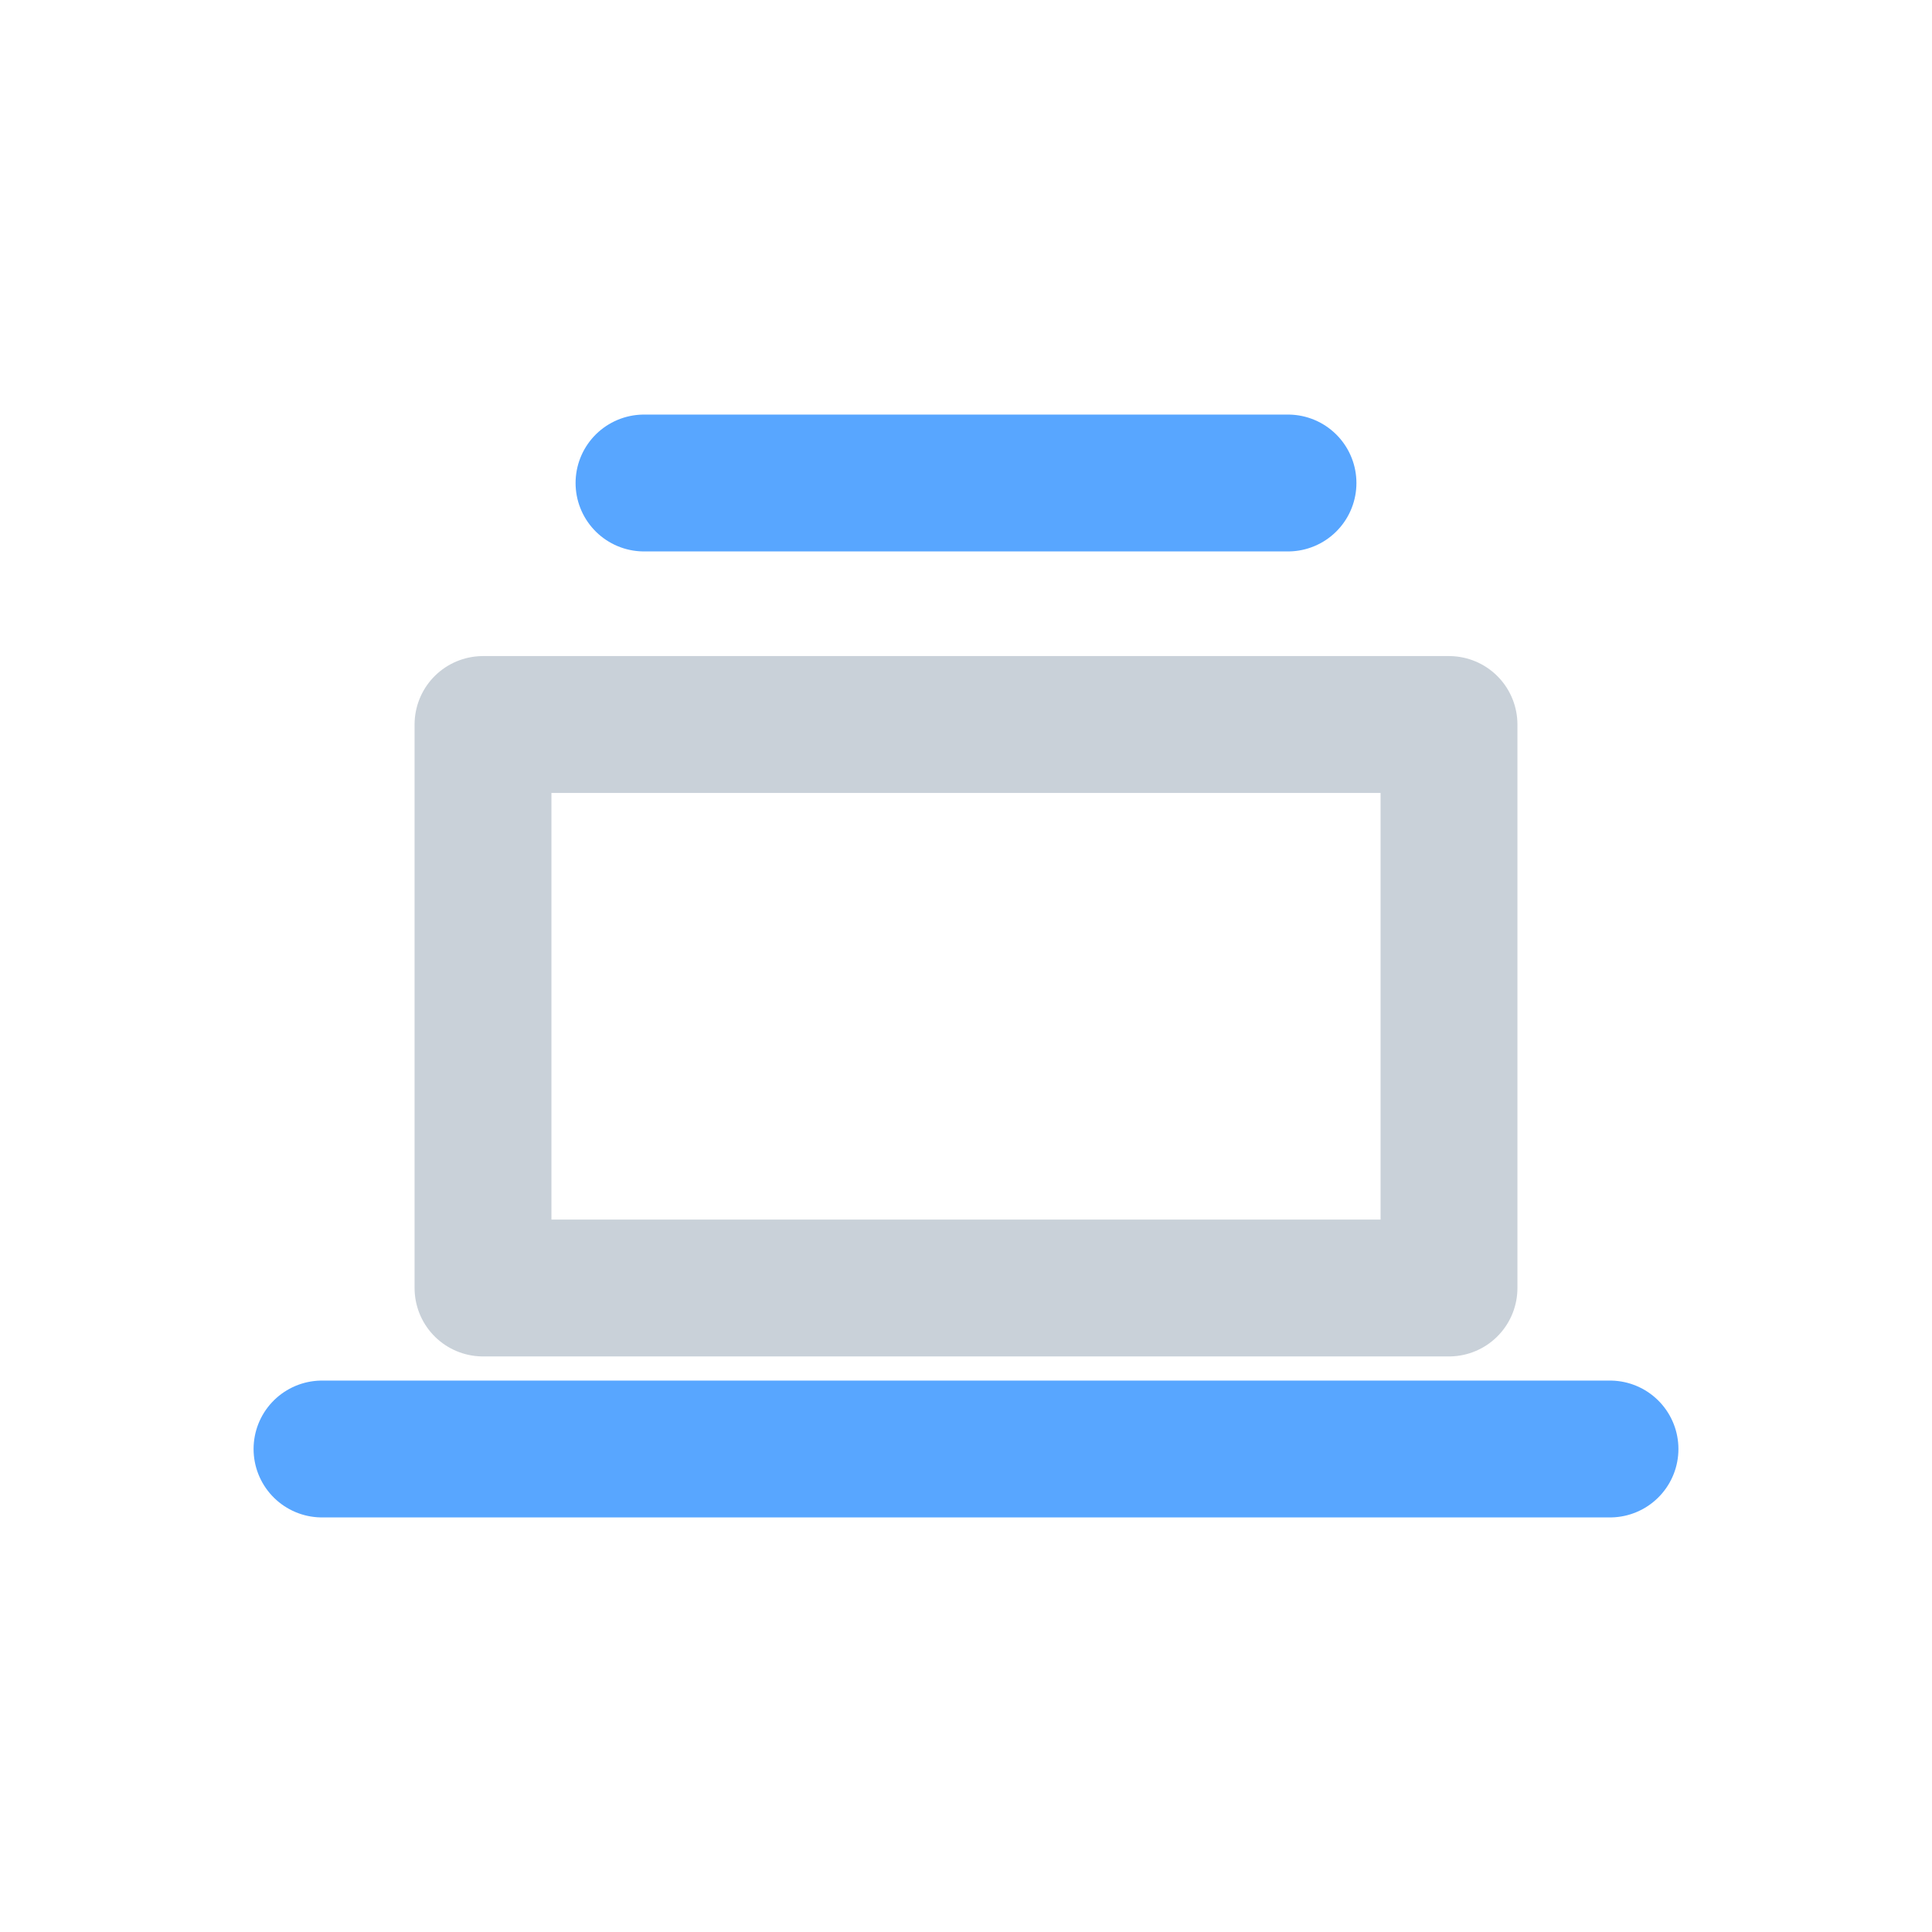
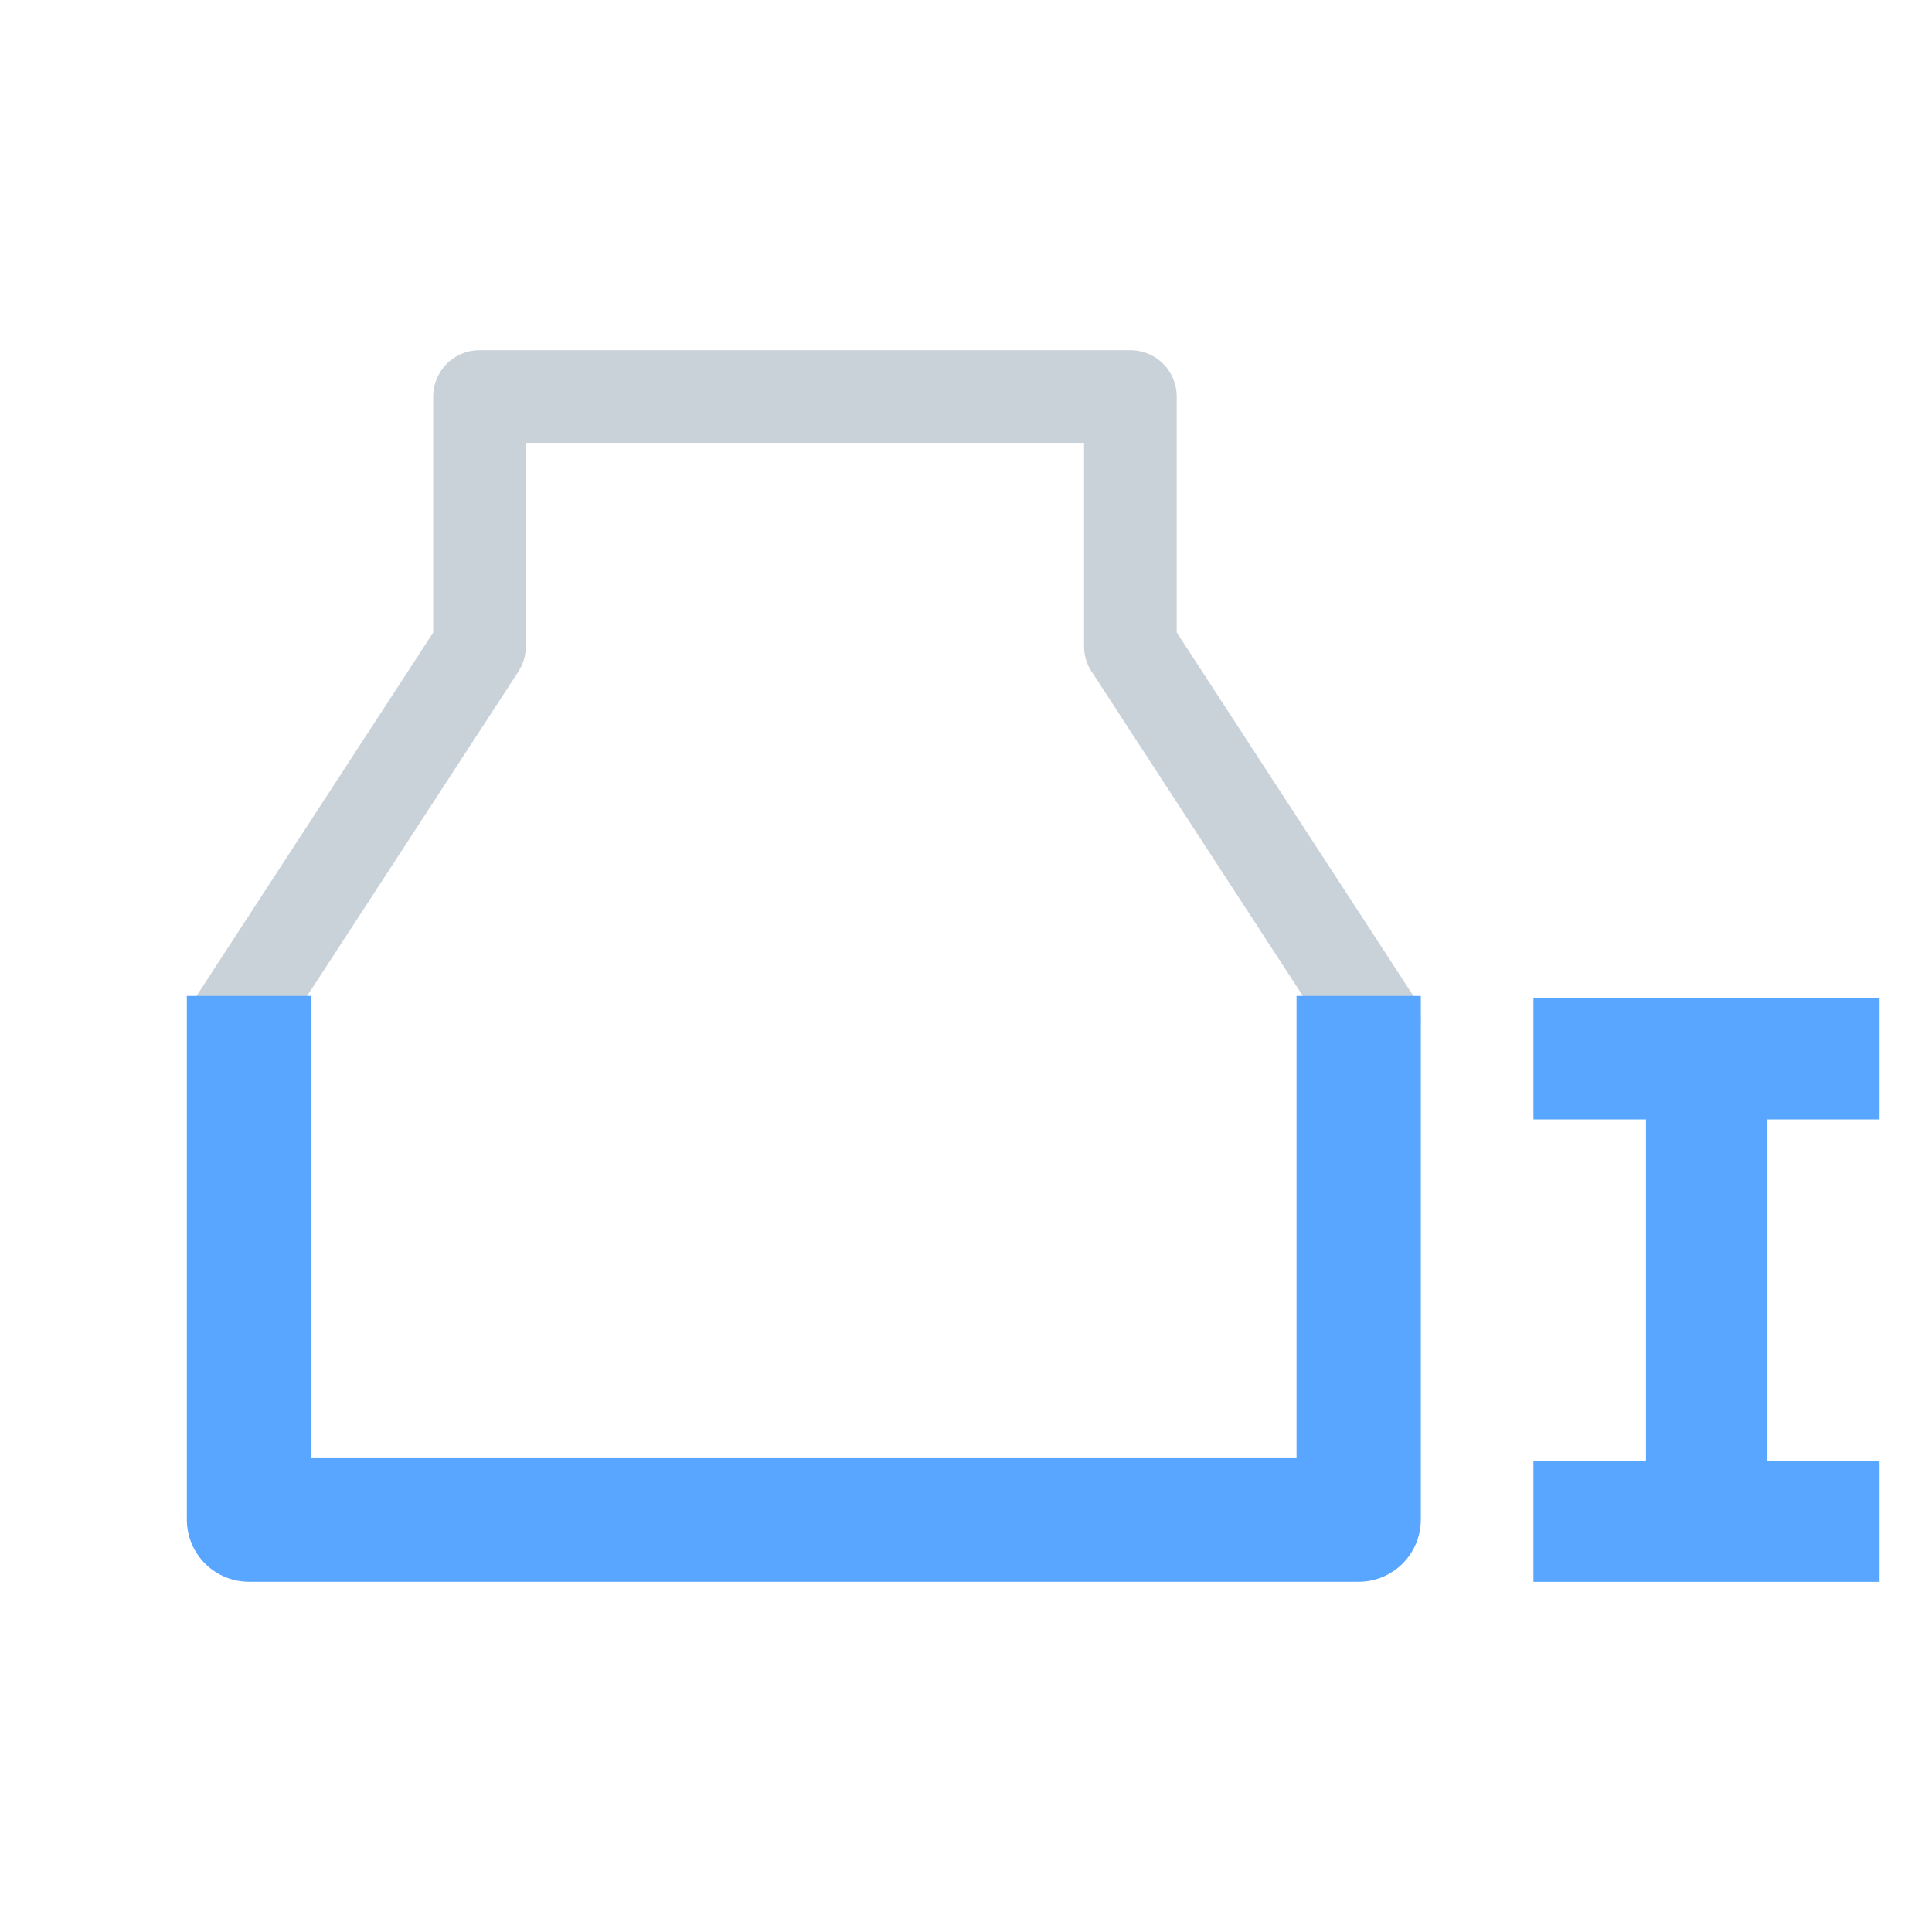
- <svg xmlns="http://www.w3.org/2000/svg" width="24" height="24" viewBox="0 0 24 24" fill="none">
-   <path d="M6 9h12v7H6V9Z" stroke="#C9D1D9" stroke-width="1.7" stroke-linejoin="round" />
-   <path d="M4 18h16M8 6h8" stroke="#58A6FF" stroke-width="1.7" stroke-linecap="round" />
+ <svg xmlns="http://www.w3.org/2000/svg" width="24" height="24" viewBox="0 0 24 24" fill="none" version="1.1" id="svg3">
+   <defs id="defs3" />
+   <path d="M 5.957,8.029 V 4.926 h 8.085 v 3.103 m -8.085,0 -3.032,4.655 M 14.043,8.029 17.074,12.683" stroke="#c9d1d9" stroke-width="1.151" stroke-linecap="round" stroke-linejoin="round" id="path1" />
+   <path d="m 3.093,13.144 v 5.733 H 16.878 v -5.733" stroke="#58a6ff" stroke-width="1.544" stroke-linecap="square" stroke-linejoin="round" id="path2" />
+   <path d="m 21.199,13.154 v 5.744 m -1.398,-5.744 h 2.796 m -2.796,5.744 h 2.796" stroke="#58a6ff" stroke-width="1.504" stroke-linecap="square" stroke-linejoin="round" id="path3" />
</svg>
